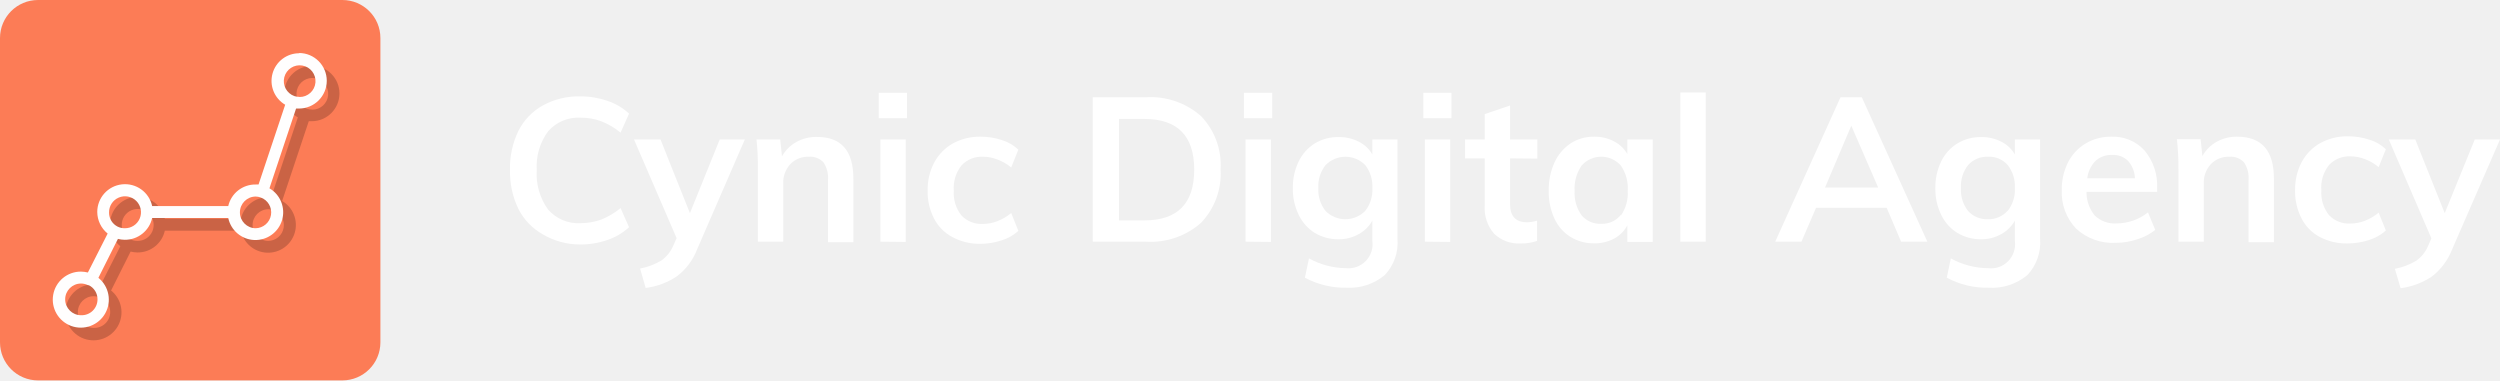
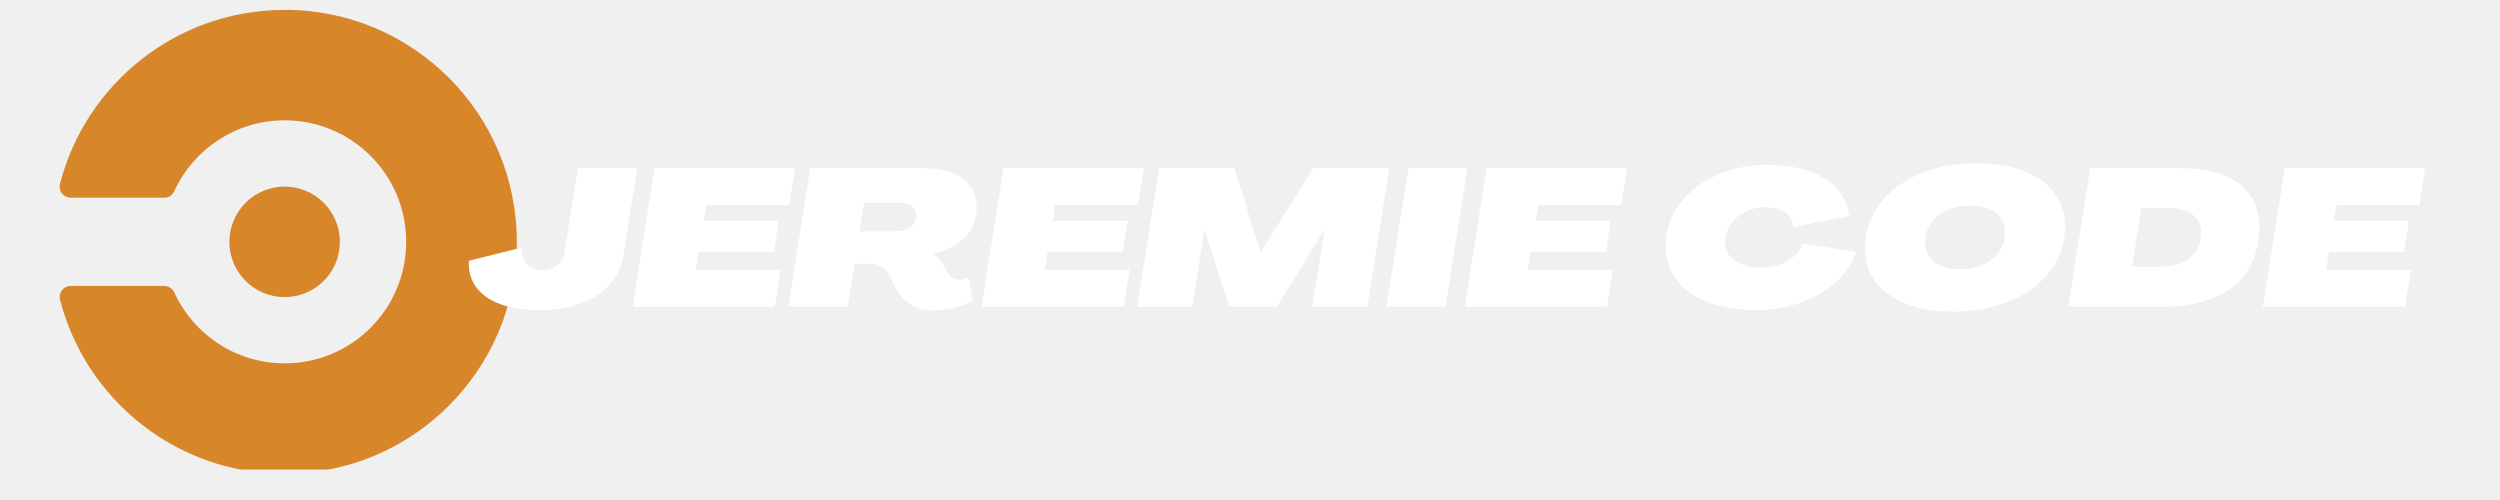
- <svg xmlns="http://www.w3.org/2000/svg" viewBox="0 0 197.16 30">
+ <svg xmlns="http://www.w3.org/2000/svg" width="200" zoomAndPan="magnify" viewBox="0 0 150 30" height="40" preserveAspectRatio="xMidYMid meet" version="1.0">
  <defs>
-     <style>.cls-1{isolation:isolate;}.cls-2{fill:#fc7c56;}.cls-3{opacity:0.99;}.cls-4{opacity:0.2;mix-blend-mode:multiply;}.cls-5{fill:#fff;}</style>
+     <g />
+     <clipPath id="aa502d6973">
+       <path d="M 3.582 0.59 L 31.164 0.59 L 31.164 28.172 L 3.582 28.172 Z M 3.582 0.59 " clip-rule="nonzero" />
+     </clipPath>
  </defs>
-   <g class="cls-1">
-     <g id="Layer_2" data-name="Layer 2">
-       <g id="Layer_1-2" data-name="Layer 1">
-         <rect class="cls-2" width="30" height="30" rx="3" />
-         <g class="cls-3">
-           <g class="cls-4">
-             <path d="M24.61,5.2a2.18,2.18,0,0,0-1.12,4.06l-2.1,6.29-.22,0A2.19,2.19,0,0,0,19,17.25H13a2.19,2.19,0,0,0-4.33.47,2.21,2.21,0,0,0,.82,1.7L7.93,22.49a2.42,2.42,0,0,0-.54-.07,2.21,2.21,0,1,0,1.37.49l1.54-3.07a2.33,2.33,0,0,0,.53.07A2.19,2.19,0,0,0,13,18.19H19a2.19,2.19,0,1,0,3.25-2.34l2.1-6.29.23,0a2.19,2.19,0,1,0,0-4.38ZM7.39,25.86a1.25,1.25,0,0,1,0-2.5,1.27,1.27,0,0,1,.55.13H8a1.23,1.23,0,0,1,.69,1.11A1.25,1.25,0,0,1,7.39,25.86ZM10.83,19a1.25,1.25,0,0,1-.54-.12h0a1.23,1.23,0,0,1-.69-1.11A1.26,1.26,0,1,1,10.83,19Zm10.34,0a1.25,1.25,0,1,1,0-2.5,1.22,1.22,0,0,1,.38.07h0a1.25,1.25,0,0,1-.4,2.43ZM24.61,8.64a1.27,1.27,0,0,1-.39-.06h0a1.25,1.25,0,1,1,.41.07Z" />
-           </g>
-           <path class="cls-5" d="M23.61,4.2a2.18,2.18,0,0,0-1.12,4.06l-2.1,6.29-.22,0A2.19,2.19,0,0,0,18,16.25H12a2.19,2.19,0,0,0-4.33.47,2.21,2.21,0,0,0,.82,1.7L6.93,21.49a2.42,2.42,0,0,0-.54-.07,2.21,2.21,0,1,0,1.37.49L9.3,18.84a2.33,2.33,0,0,0,.53.07A2.19,2.19,0,0,0,12,17.19H18a2.19,2.19,0,1,0,3.25-2.34l2.1-6.29.23,0a2.19,2.19,0,1,0,0-4.38ZM6.39,24.86a1.25,1.25,0,0,1,0-2.5,1.27,1.27,0,0,1,.55.13H7a1.23,1.23,0,0,1,.69,1.11A1.25,1.25,0,0,1,6.39,24.86ZM9.83,18a1.25,1.25,0,0,1-.54-.12h0a1.23,1.23,0,0,1-.69-1.11A1.26,1.26,0,1,1,9.83,18Zm10.34,0a1.25,1.25,0,1,1,0-2.5,1.22,1.22,0,0,1,.38.07h0a1.25,1.25,0,0,1-.4,2.43ZM23.61,7.64a1.27,1.27,0,0,1-.39-.06h0a1.25,1.25,0,1,1,.41.07Z" />
-         </g>
-         <path class="cls-5" d="M42.82,18.49a4.81,4.81,0,0,1-1.93-2,6.71,6.71,0,0,1-.67-3.1,6.69,6.69,0,0,1,.67-3.08,4.73,4.73,0,0,1,1.93-2,5.86,5.86,0,0,1,2.93-.71,6.46,6.46,0,0,1,2.17.36,4.63,4.63,0,0,1,1.69,1l-.67,1.5a5.6,5.6,0,0,0-1.53-.9,4.62,4.62,0,0,0-1.63-.28,3.16,3.16,0,0,0-2.55,1.07,4.65,4.65,0,0,0-.9,3.07,4.77,4.77,0,0,0,.89,3.1,3.14,3.14,0,0,0,2.56,1.08,4.85,4.85,0,0,0,1.63-.28,5.65,5.65,0,0,0,1.53-.91l.67,1.51a4.77,4.77,0,0,1-1.69,1,6.46,6.46,0,0,1-2.17.36A5.76,5.76,0,0,1,42.82,18.49Z" />
-         <path class="cls-5" d="M58.74,11,55,19.61a4.89,4.89,0,0,1-1.63,2.19,5.77,5.77,0,0,1-2.45.91l-.44-1.53a5.06,5.06,0,0,0,1.7-.65,2.8,2.8,0,0,0,.92-1.16l.26-.59L50,11h2.09l2.32,5.81L56.76,11Z" />
-         <path class="cls-5" d="M67.3,14.1v5h-2V14.2a2.2,2.2,0,0,0-.36-1.4,1.43,1.43,0,0,0-1.14-.44,1.93,1.93,0,0,0-1.47.58,2.13,2.13,0,0,0-.56,1.55v4.57h-2V13.27A19.7,19.7,0,0,0,59.66,11h1.87l.14,1.33a2.92,2.92,0,0,1,1.13-1.13,3.18,3.18,0,0,1,1.61-.4Q67.31,10.78,67.3,14.1Z" />
-         <path class="cls-5" d="M69.3,7.32h2.23v2H69.3Zm.13,11.74V11h2v8.08Z" />
-         <path class="cls-5" d="M75.08,18.68a3.42,3.42,0,0,1-1.42-1.45,4.52,4.52,0,0,1-.5-2.2,4.55,4.55,0,0,1,.52-2.22,3.79,3.79,0,0,1,1.47-1.5,4.4,4.4,0,0,1,2.2-.53,5.22,5.22,0,0,1,1.67.27,3.24,3.24,0,0,1,1.29.75l-.56,1.41a3.64,3.64,0,0,0-1.09-.63,3.07,3.07,0,0,0-1.13-.22,2.18,2.18,0,0,0-1.7.68,2.87,2.87,0,0,0-.61,2,2.84,2.84,0,0,0,.6,1.95,2.17,2.17,0,0,0,1.71.67,3.07,3.07,0,0,0,1.13-.22,3.9,3.9,0,0,0,1.09-.64l.56,1.41a3.48,3.48,0,0,1-1.33.75,5.37,5.37,0,0,1-1.71.27A4.49,4.49,0,0,1,75.08,18.68Z" />
-         <path class="cls-5" d="M86.18,7.67h4.19a6,6,0,0,1,4.35,1.49,5.54,5.54,0,0,1,1.54,4.19,5.6,5.6,0,0,1-1.54,4.22,6,6,0,0,1-4.35,1.49H86.18Zm4.07,9.71q3.93,0,3.93-4c0-2.66-1.31-4-3.93-4h-2v8Z" />
-         <path class="cls-5" d="M98.1,7.32h2.23v2H98.1Zm.13,11.74V11h2v8.08Z" />
-         <path class="cls-5" d="M110.21,11v7.83a3.7,3.7,0,0,1-1,2.86,4.3,4.3,0,0,1-3,1,6.66,6.66,0,0,1-3.3-.79l.32-1.52a6.2,6.2,0,0,0,2.93.77A1.9,1.9,0,0,0,108.23,19v-1.6a2.73,2.73,0,0,1-1.07,1.06,3.14,3.14,0,0,1-1.59.41,3.59,3.59,0,0,1-1.88-.5,3.4,3.4,0,0,1-1.27-1.43,4.57,4.57,0,0,1-.46-2.1,4.64,4.64,0,0,1,.46-2.11,3.44,3.44,0,0,1,1.27-1.42,3.5,3.5,0,0,1,1.88-.5,3.34,3.34,0,0,1,1.6.37,2.55,2.55,0,0,1,1.06,1V11Zm-2.55,5.64a2.67,2.67,0,0,0,.57-1.81,2.72,2.72,0,0,0-.56-1.81,2.19,2.19,0,0,0-3.13,0,2.67,2.67,0,0,0-.57,1.81,2.67,2.67,0,0,0,.57,1.81,2.2,2.2,0,0,0,3.12,0Z" />
-         <path class="cls-5" d="M112.25,7.32h2.22v2h-2.22Zm.12,11.74V11h2v8.08Z" />
-         <path class="cls-5" d="M119.09,12.49V16.1c0,.95.45,1.43,1.33,1.43a2.67,2.67,0,0,0,.8-.13V19a3.7,3.7,0,0,1-1.28.2,2.79,2.79,0,0,1-2.11-.77,3.07,3.07,0,0,1-.74-2.21V12.49h-1.55V11h1.55V9l2-.68V11h2.15v1.51Z" />
-         <path class="cls-5" d="M130.34,11v8.08h-2V17.77a2.53,2.53,0,0,1-1.05,1.05,3.22,3.22,0,0,1-1.57.37,3.45,3.45,0,0,1-1.87-.51,3.36,3.36,0,0,1-1.27-1.46,5,5,0,0,1-.44-2.19,5.16,5.16,0,0,1,.45-2.21,3.64,3.64,0,0,1,1.27-1.51,3.31,3.31,0,0,1,1.86-.53,3.22,3.22,0,0,1,1.57.37,2.53,2.53,0,0,1,1.05,1V11Zm-2.51,6a3.09,3.09,0,0,0,.54-1.94,3.14,3.14,0,0,0-.54-2,2.06,2.06,0,0,0-3.1,0,3.18,3.18,0,0,0-.55,2,3,3,0,0,0,.55,1.92,1.9,1.9,0,0,0,1.56.67A1.86,1.86,0,0,0,127.83,16.94Z" />
-         <path class="cls-5" d="M132.52,19.06V7.29h2V19.06Z" />
-         <path class="cls-5" d="M149.93,19.06l-1.14-2.67h-5.57l-1.15,2.67H140l5.15-11.39h1.68L152,19.06Zm-6-4.27h4.19L146,9.91Z" />
-         <path class="cls-5" d="M160.89,11v7.83a3.74,3.74,0,0,1-1,2.86,4.34,4.34,0,0,1-3.06,1,6.66,6.66,0,0,1-3.3-.79l.32-1.52a6.2,6.2,0,0,0,2.93.77A1.9,1.9,0,0,0,158.9,19v-1.6a2.73,2.73,0,0,1-1.07,1.06,3.13,3.13,0,0,1-1.58.41,3.57,3.57,0,0,1-1.88-.5,3.36,3.36,0,0,1-1.28-1.43,4.57,4.57,0,0,1-.46-2.1,4.64,4.64,0,0,1,.46-2.11,3.39,3.39,0,0,1,1.28-1.42,3.48,3.48,0,0,1,1.88-.5,3.33,3.33,0,0,1,1.59.37,2.55,2.55,0,0,1,1.06,1V11Zm-2.56,5.64a2.67,2.67,0,0,0,.57-1.81,2.72,2.72,0,0,0-.56-1.81,1.93,1.93,0,0,0-1.57-.66,2,2,0,0,0-1.56.66,2.67,2.67,0,0,0-.56,1.81,2.67,2.67,0,0,0,.56,1.81,2,2,0,0,0,1.56.65A2,2,0,0,0,158.33,16.62Z" />
-         <path class="cls-5" d="M170.12,15.13h-5.57A2.9,2.9,0,0,0,165.2,17a2.28,2.28,0,0,0,1.73.62,4,4,0,0,0,2.47-.87l.57,1.38a4.28,4.28,0,0,1-1.41.74,5.28,5.28,0,0,1-1.71.28,4.25,4.25,0,0,1-3.12-1.12A4.13,4.13,0,0,1,162.6,15a4.71,4.71,0,0,1,.49-2.19,3.69,3.69,0,0,1,1.4-1.5,3.82,3.82,0,0,1,2-.53,3.36,3.36,0,0,1,2.63,1.08,4.31,4.31,0,0,1,1,3Zm-4.86-2.44a2.36,2.36,0,0,0-.65,1.37h3.76a2.19,2.19,0,0,0-.55-1.38,1.66,1.66,0,0,0-1.25-.46A1.82,1.82,0,0,0,165.26,12.69Z" />
-         <path class="cls-5" d="M179.33,14.1v5h-2V14.2a2.2,2.2,0,0,0-.36-1.4,1.43,1.43,0,0,0-1.14-.44,1.93,1.93,0,0,0-1.47.58,2.13,2.13,0,0,0-.56,1.55v4.57h-2V13.27a19.7,19.7,0,0,0-.12-2.29h1.87l.14,1.33a2.86,2.86,0,0,1,1.13-1.13,3.18,3.18,0,0,1,1.61-.4Q179.34,10.78,179.33,14.1Z" />
-         <path class="cls-5" d="M182.93,18.68a3.42,3.42,0,0,1-1.42-1.45A4.64,4.64,0,0,1,181,15a4.66,4.66,0,0,1,.52-2.22,3.79,3.79,0,0,1,1.47-1.5,4.41,4.41,0,0,1,2.21-.53,5.26,5.26,0,0,1,1.67.27,3.24,3.24,0,0,1,1.29.75l-.57,1.41a3.72,3.72,0,0,0-1.08-.63,3.16,3.16,0,0,0-1.14-.22,2.16,2.16,0,0,0-1.69.68,2.82,2.82,0,0,0-.61,2,2.84,2.84,0,0,0,.6,1.95,2.16,2.16,0,0,0,1.7.67,3.16,3.16,0,0,0,1.14-.22,4,4,0,0,0,1.08-.64l.57,1.41a3.64,3.64,0,0,1-1.33.75,5.48,5.48,0,0,1-1.72.27A4.49,4.49,0,0,1,182.93,18.68Z" />
-         <path class="cls-5" d="M197.16,11l-3.76,8.63a5,5,0,0,1-1.63,2.19,5.82,5.82,0,0,1-2.45.91l-.45-1.53a5,5,0,0,0,1.7-.65,2.72,2.72,0,0,0,.92-1.16l.26-.59L188.39,11h2.09l2.32,5.81L195.17,11Z" />
+   <path fill="#d78629" d="M 20.391 14.512 C 20.391 14.949 20.309 15.375 20.141 15.781 C 19.973 16.188 19.73 16.543 19.422 16.855 C 19.109 17.164 18.754 17.406 18.348 17.574 C 17.941 17.742 17.516 17.824 17.078 17.824 C 16.637 17.824 16.215 17.742 15.809 17.574 C 15.402 17.406 15.043 17.164 14.734 16.855 C 14.422 16.543 14.184 16.188 14.016 15.781 C 13.848 15.375 13.762 14.949 13.762 14.512 C 13.762 14.07 13.848 13.648 14.016 13.242 C 14.184 12.836 14.422 12.48 14.734 12.168 C 15.043 11.855 15.402 11.617 15.809 11.449 C 16.215 11.281 16.637 11.195 17.078 11.195 C 17.516 11.195 17.941 11.281 18.348 11.449 C 18.754 11.617 19.109 11.855 19.422 12.168 C 19.73 12.48 19.973 12.836 20.141 13.242 C 20.309 13.648 20.391 14.07 20.391 14.512 Z M 20.391 14.512 " fill-opacity="1" fill-rule="nonzero" />
+   <g clip-path="url(#aa502d6973)">
+     <path fill="#d78629" d="M 17.078 0.594 C 10.594 0.594 5.145 5.031 3.598 11.031 C 3.586 11.086 3.578 11.141 3.574 11.195 C 3.574 11.562 3.871 11.859 4.238 11.859 L 9.852 11.859 C 10.137 11.859 10.336 11.73 10.453 11.473 C 10.453 11.473 10.461 11.457 10.465 11.449 C 11.621 8.953 14.148 7.219 17.082 7.219 C 21.105 7.219 24.371 10.48 24.371 14.508 C 24.371 18.535 21.109 21.801 17.082 21.801 C 14.148 21.801 11.625 20.066 10.465 17.57 C 10.461 17.562 10.453 17.547 10.453 17.547 C 10.348 17.312 10.109 17.156 9.852 17.156 L 4.238 17.156 C 3.871 17.156 3.578 17.453 3.578 17.82 C 3.578 17.875 3.586 17.934 3.602 17.984 C 5.145 23.988 10.594 28.426 17.078 28.426 C 24.766 28.422 31.008 22.191 31.008 14.508 C 31.008 6.82 24.777 0.59 17.09 0.59 Z M 17.078 0.594 " fill-opacity="1" fill-rule="nonzero" />
+   </g>
+   <g fill="#ffffff" fill-opacity="1">
+     <g transform="translate(28.14518, 18.40926)">
+       <g>
+         <path d="M 4.211 0.195 C 7.055 0.195 8.938 -1.039 9.262 -3.133 L 10.094 -8.324 L 6.535 -8.324 L 5.723 -3.285 C 5.633 -2.613 5.078 -2.207 4.406 -2.207 C 3.621 -2.207 3.109 -2.707 3.145 -3.551 L -0.012 -2.762 C -0.105 -0.902 1.469 0.195 4.211 0.195 Z M 4.211 0.195 " />
+       </g>
+     </g>
+   </g>
+   <g fill="#ffffff" fill-opacity="1">
+     <g transform="translate(37.85474, 18.40926)">
+       <g>
+         <path d="M 0.105 0 L 8.637 0 L 8.984 -2.219 L 3.898 -2.219 L 4.07 -3.285 L 8.578 -3.285 L 8.867 -5.156 L 4.359 -5.156 L 4.52 -6.105 L 9.492 -6.105 L 9.84 -8.324 L 1.422 -8.324 Z M 0.105 0 " />
+       </g>
+     </g>
+   </g>
+   <g fill="#ffffff" fill-opacity="1">
+     <g transform="translate(47.19441, 18.40926)">
+       <g>
+         <path d="M 8.777 0.219 C 9.574 0.219 10.613 -0.023 11.16 -0.383 L 10.914 -1.781 C 10.777 -1.688 10.512 -1.617 10.336 -1.617 C 10.016 -1.617 9.84 -1.746 9.727 -1.953 L 9.332 -2.613 C 9.191 -2.902 8.996 -3.098 8.766 -3.168 L 8.766 -3.18 C 10.465 -3.586 11.402 -4.566 11.402 -5.965 C 11.402 -7.48 10.234 -8.324 8.141 -8.324 L 1.422 -8.324 L 0.105 0 L 3.664 0 L 4.082 -2.59 L 4.949 -2.59 C 5.492 -2.59 5.898 -2.383 6.152 -1.918 L 6.441 -1.34 C 6.824 -0.566 7.414 0.219 8.777 0.219 Z M 4.383 -4.531 L 4.648 -6.246 L 6.707 -6.246 C 7.402 -6.246 7.781 -5.977 7.781 -5.504 C 7.781 -4.879 7.297 -4.531 6.43 -4.531 Z M 4.383 -4.531 " />
+       </g>
+     </g>
+   </g>
+   <g fill="#ffffff" fill-opacity="1">
+     <g transform="translate(58.78809, 18.40926)">
+       <g>
+         <path d="M 0.105 0 L 8.637 0 L 8.984 -2.219 L 3.898 -2.219 L 4.07 -3.285 L 8.578 -3.285 L 8.867 -5.156 L 4.359 -5.156 L 4.52 -6.105 L 9.492 -6.105 L 9.84 -8.324 L 1.422 -8.324 Z M 0.105 0 " />
+       </g>
+     </g>
+   </g>
+   <g fill="#ffffff" fill-opacity="1">
+     <g transform="translate(68.12775, 18.40926)">
+       <g>
+         <path d="M 0.105 0 L 3.41 0 L 4.129 -4.602 L 4.152 -4.602 L 5.633 0 L 8.477 0 L 11.32 -4.602 L 11.344 -4.59 L 10.605 0 L 13.91 0 L 15.23 -8.324 L 10.672 -8.324 L 7.516 -3.285 L 7.492 -3.285 L 5.934 -8.324 L 1.422 -8.324 Z M 0.105 0 " />
+       </g>
+     </g>
+   </g>
+   <g fill="#ffffff" fill-opacity="1">
+     <g transform="translate(83.0851, 18.40926)">
+       <g>
+         <path d="M 0.105 0 L 3.641 0 L 4.961 -8.324 L 1.422 -8.324 Z M 0.105 0 " />
+       </g>
+     </g>
+   </g>
+   <g fill="#ffffff" fill-opacity="1">
+     <g transform="translate(87.77805, 18.40926)">
+       <g>
+         <path d="M 0.105 0 L 8.637 0 L 8.984 -2.219 L 3.898 -2.219 L 4.07 -3.285 L 8.578 -3.285 L 8.867 -5.156 L 4.359 -5.156 L 4.52 -6.105 L 9.492 -6.105 L 9.84 -8.324 L 1.422 -8.324 Z M 0.105 0 " />
+       </g>
+     </g>
+   </g>
+   <g fill="#ffffff" fill-opacity="1">
+     <g transform="translate(97.11772, 18.40926)">
+       <g />
+     </g>
+   </g>
+   <g fill="#ffffff" fill-opacity="1">
+     <g transform="translate(99.45264, 18.40926)">
+       <g>
+         <path d="M 5.945 0.195 C 8.695 0.195 11.238 -1.203 11.91 -3.297 L 8.707 -3.793 C 8.395 -2.891 7.367 -2.348 6.211 -2.348 C 4.926 -2.348 4.047 -2.926 4.047 -3.887 C 4.047 -5.086 5.191 -5.977 6.453 -5.977 C 7.469 -5.977 8.035 -5.551 8.152 -4.797 L 11.492 -5.445 C 11.332 -7.297 9.457 -8.523 6.543 -8.523 C 3.457 -8.523 0.484 -6.602 0.484 -3.676 C 0.484 -1.262 2.613 0.195 5.945 0.195 Z M 5.945 0.195 " />
+       </g>
+     </g>
+   </g>
+   <g fill="#ffffff" fill-opacity="1">
+     <g transform="translate(111.4393, 18.40926)">
+       <g>
+         <path d="M 5.793 0.289 C 9.344 0.289 12.465 -1.629 12.465 -4.844 C 12.465 -7.145 10.43 -8.613 7.133 -8.613 C 3.586 -8.613 0.461 -6.707 0.461 -3.48 C 0.461 -1.18 2.496 0.289 5.793 0.289 Z M 6.188 -2.254 C 4.867 -2.254 4.059 -2.867 4.059 -3.852 C 4.059 -5.191 5.238 -6.07 6.742 -6.07 C 8.059 -6.07 8.867 -5.457 8.867 -4.477 C 8.867 -3.145 7.691 -2.254 6.188 -2.254 Z M 6.188 -2.254 " />
+       </g>
+     </g>
+   </g>
+   <g fill="#ffffff" fill-opacity="1">
+     <g transform="translate(123.9924, 18.40926)">
+       <g>
+         <path d="M 0.105 0 L 5.668 0 C 9.469 0 11.562 -1.723 11.562 -4.797 C 11.562 -7.066 9.852 -8.324 6.754 -8.324 L 1.422 -8.324 Z M 3.93 -2.406 L 4.488 -5.922 L 6.141 -5.922 C 7.391 -5.922 8.07 -5.398 8.07 -4.441 C 8.07 -3.145 7.18 -2.406 5.586 -2.406 Z M 3.93 -2.406 " />
+       </g>
+     </g>
+   </g>
+   <g fill="#ffffff" fill-opacity="1">
+     <g transform="translate(135.667, 18.40926)">
+       <g>
+         <path d="M 0.105 0 L 8.637 0 L 8.984 -2.219 L 3.898 -2.219 L 4.07 -3.285 L 8.578 -3.285 L 8.867 -5.156 L 4.359 -5.156 L 4.52 -6.105 L 9.492 -6.105 L 9.84 -8.324 L 1.422 -8.324 Z M 0.105 0 " />
      </g>
    </g>
  </g>
</svg>
